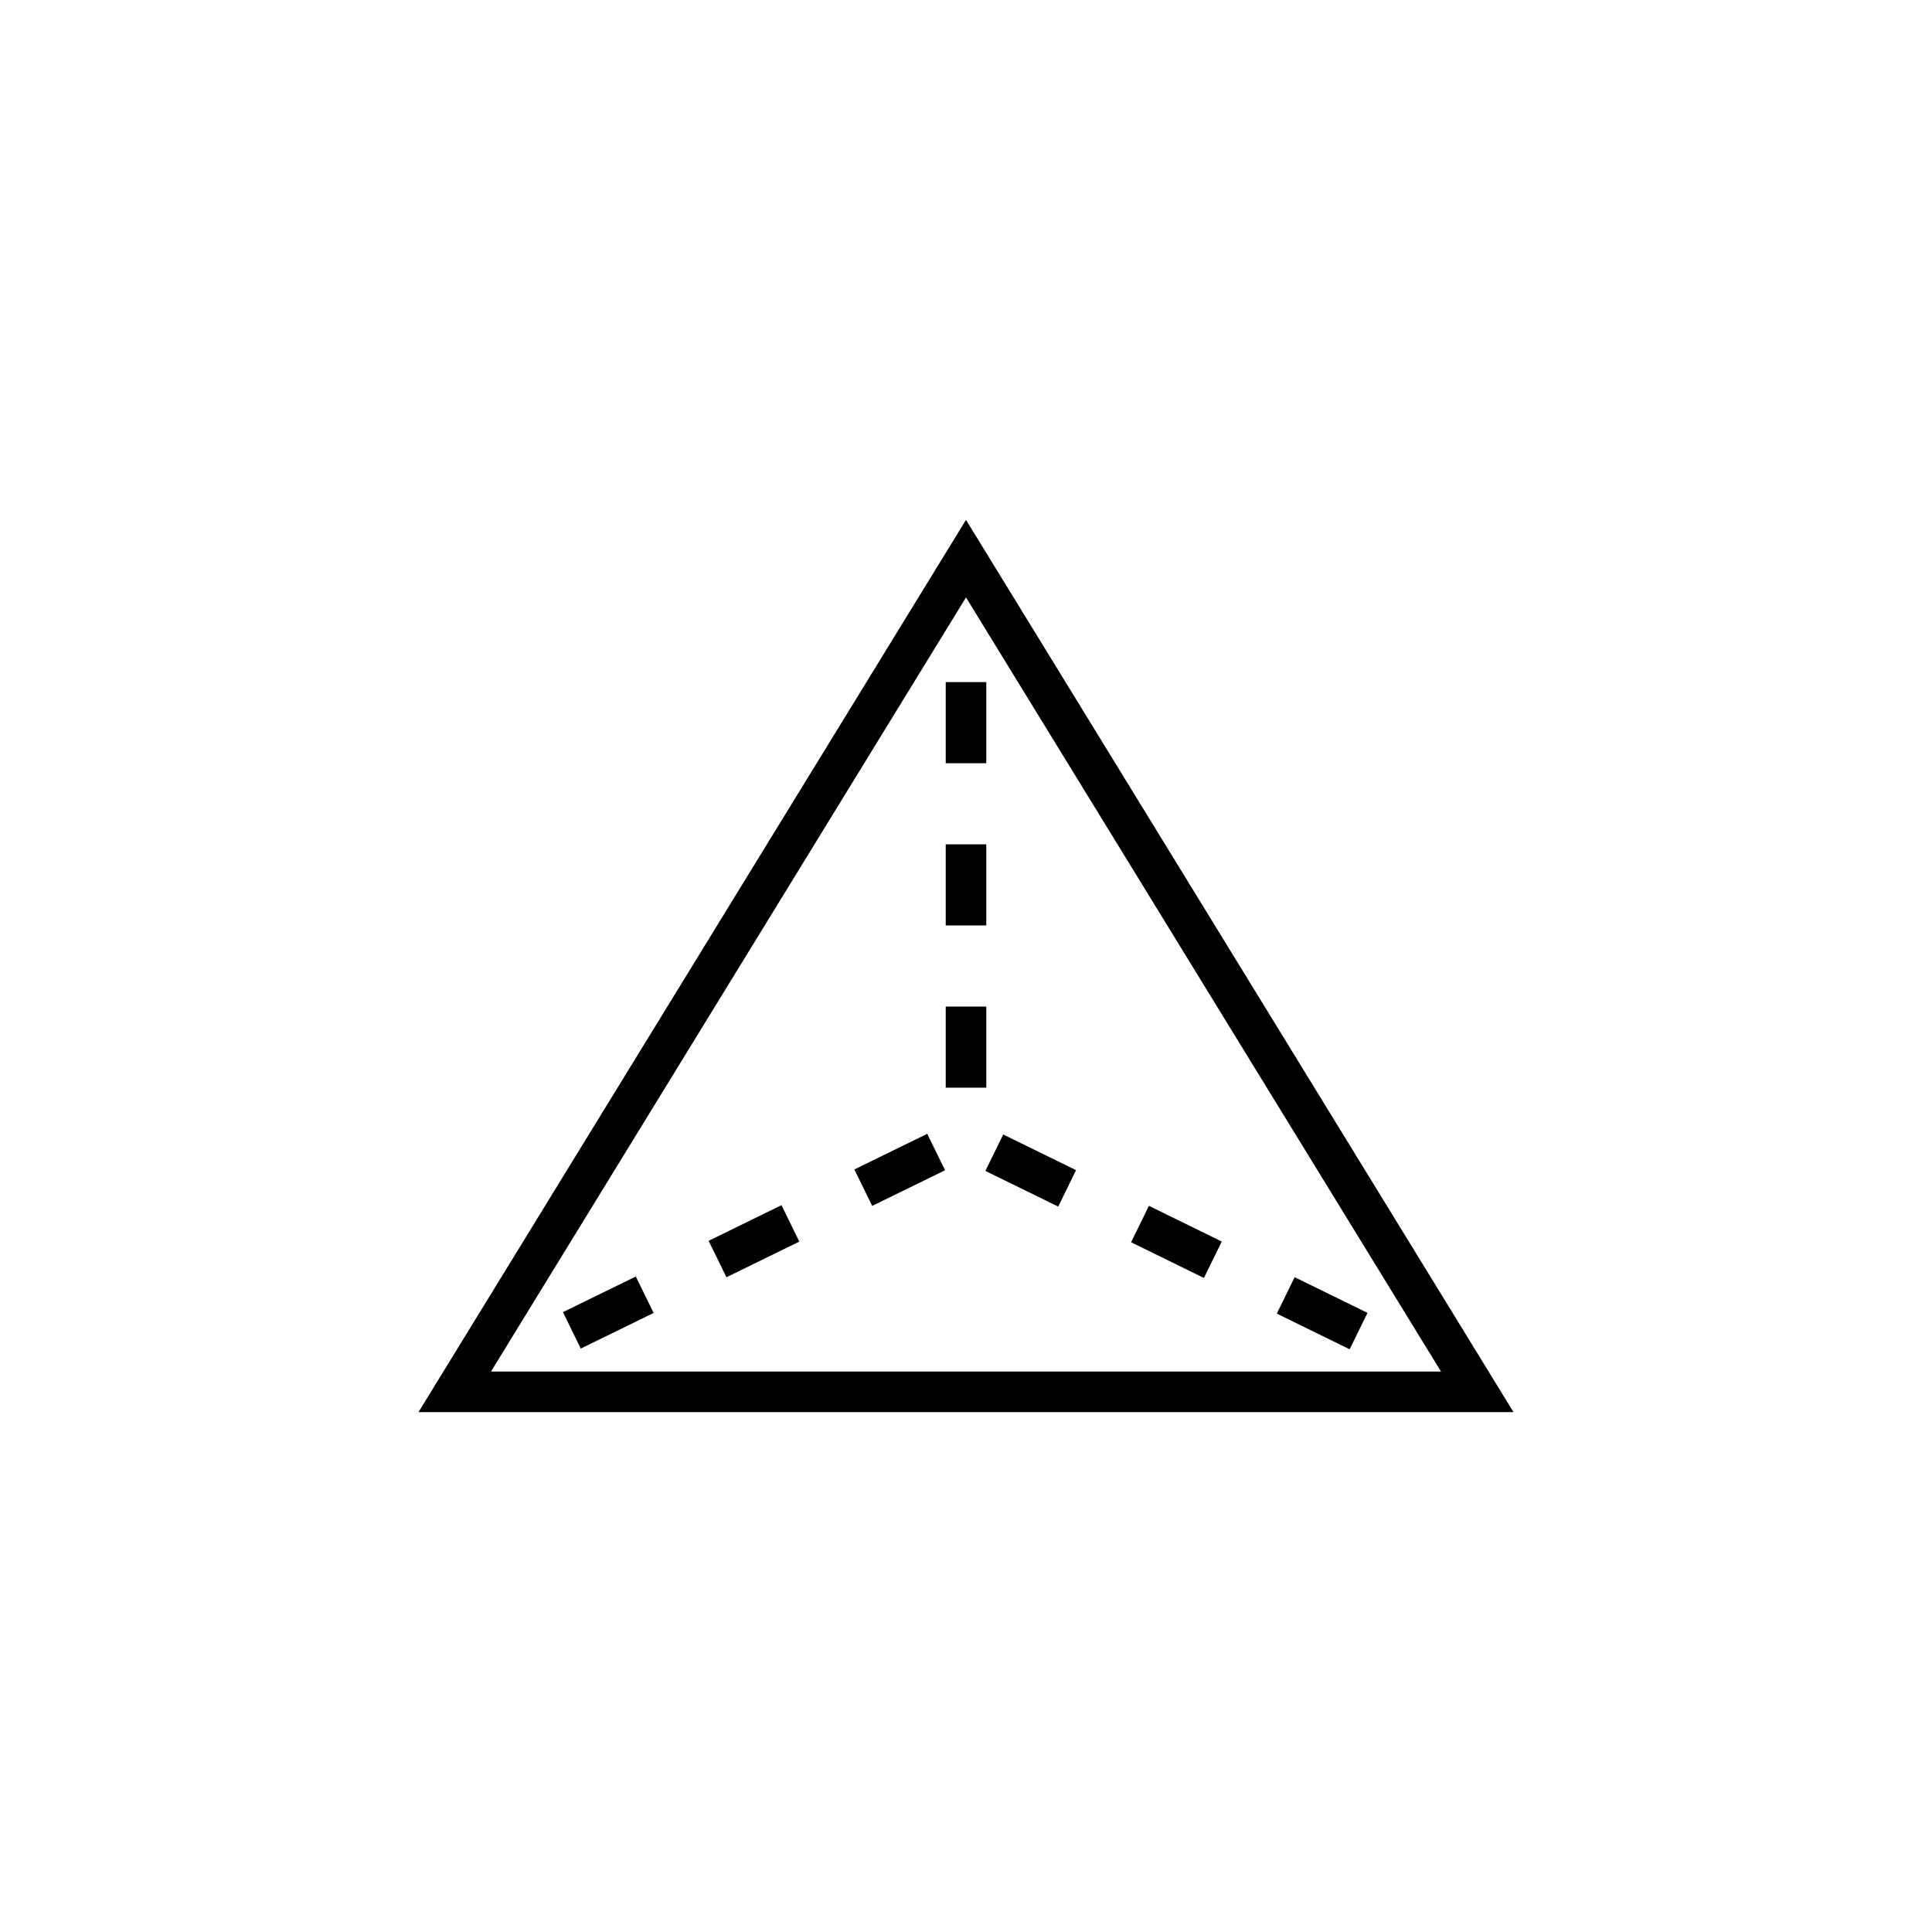
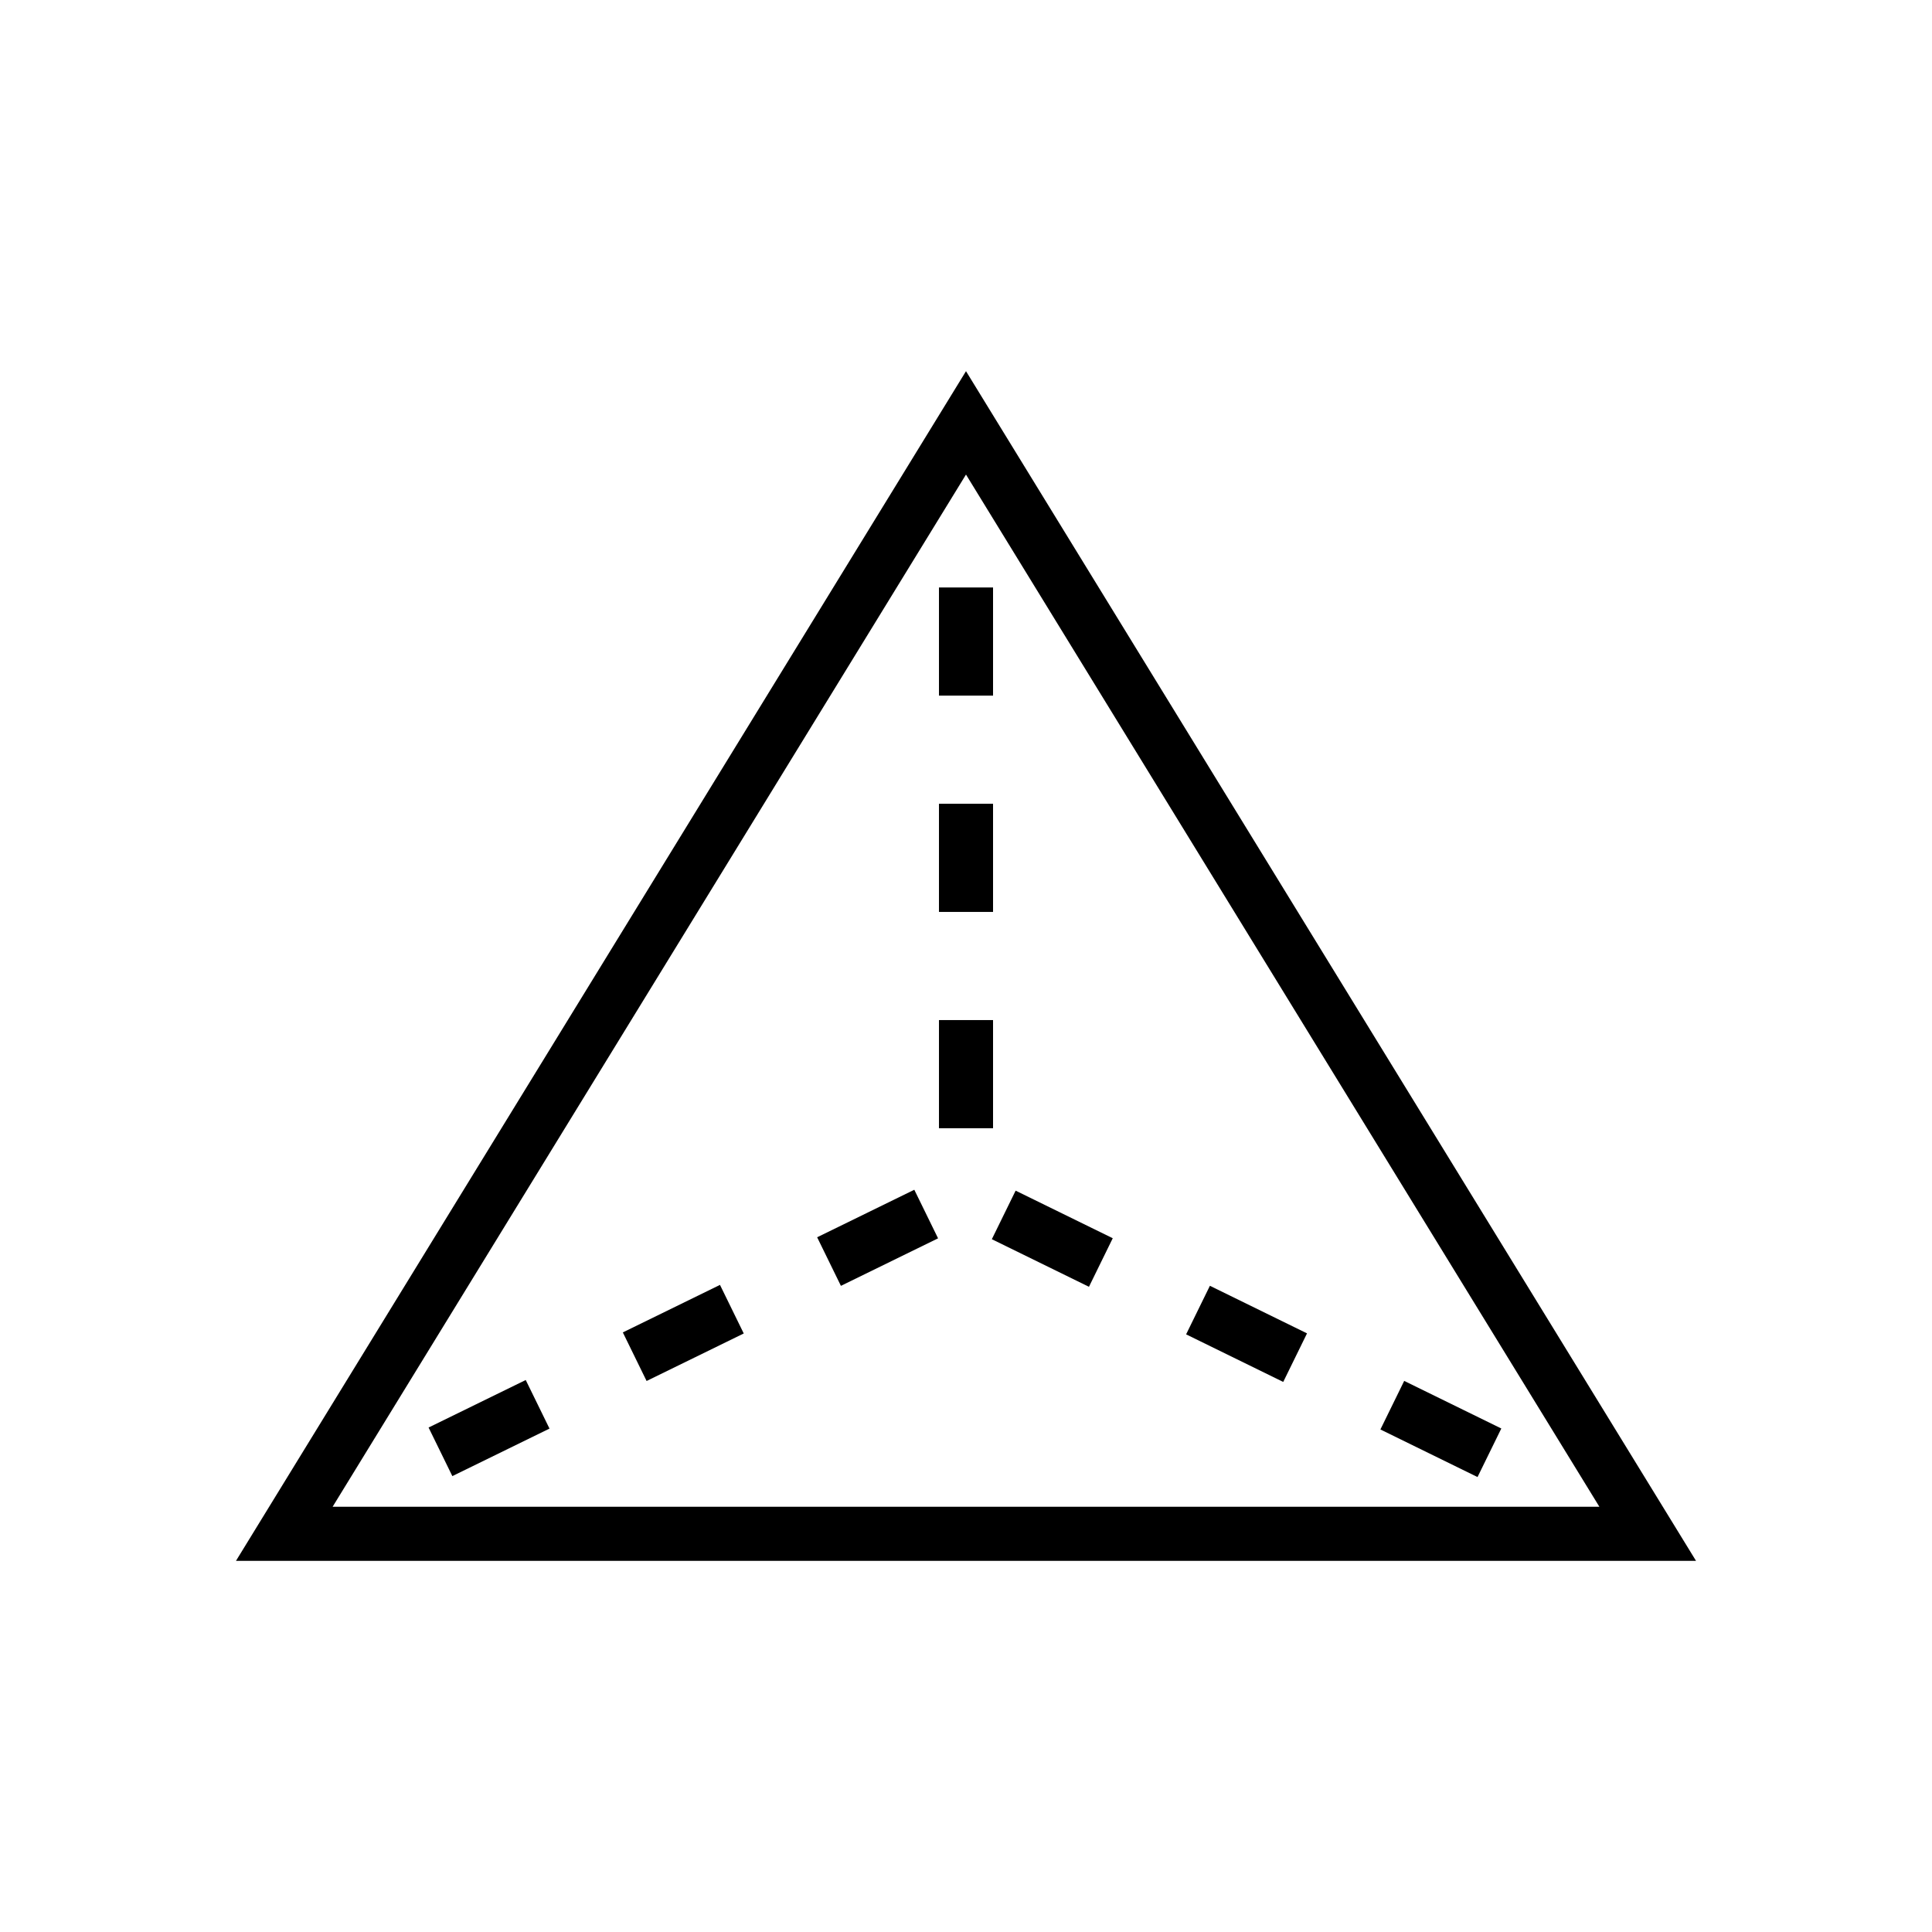
<svg xmlns="http://www.w3.org/2000/svg" width="100%" height="100%" viewBox="0 0 1200 1200" version="1.1" xml:space="preserve" style="fill-rule:evenodd;clip-rule:evenodd;stroke-linejoin:round;stroke-miterlimit:2;">
-   <g>
+   <g transform="matrix(1.33333,0,0,1.33333,-200,-200)">
    <path d="M259.93,877.1L940.07,877.1L600,322.91L259.93,877.1ZM304.946,851.909L599.996,371.069L895.056,851.909L304.946,851.909Z" style="fill-rule:nonzero;" />
-     <rect x="587.41" y="423.67" width="25.191" height="50.383" style="fill-rule:nonzero;" />
-     <rect x="587.41" y="524.43" width="25.191" height="50.383" style="fill-rule:nonzero;" />
-     <rect x="587.41" y="625.19" width="25.191" height="50.383" style="fill-rule:nonzero;" />
+     <rect x="587.41" y="423.67" width="25.191" height="50.383" />
+     <rect x="587.41" y="524.43" width="25.191" height="50.383" />
+     <rect x="587.41" y="625.19" width="25.191" height="50.383" />
    <path d="M451.21,793.32L440.14,770.691L485.398,748.554L496.468,771.183L451.21,793.32Z" style="fill-rule:nonzero;" />
    <path d="M360.72,837.63L349.65,815.001L394.908,792.864L405.978,815.493L360.72,837.63Z" style="fill-rule:nonzero;" />
    <path d="M541.73,749L530.66,726.371L575.918,704.234L586.988,726.863L541.73,749Z" style="fill-rule:nonzero;" />
    <path d="M804.13,793.28L849.372,815.448L838.29,838.069L793.048,815.901L804.13,793.28Z" style="fill-rule:nonzero;" />
    <path d="M713.62,748.97L758.862,771.138L747.78,793.759L702.538,771.591L713.62,748.97Z" style="fill-rule:nonzero;" />
    <path d="M623.12,704.65L668.362,726.818L657.28,749.439L612.038,727.271L623.12,704.65Z" style="fill-rule:nonzero;" />
  </g>
</svg>
